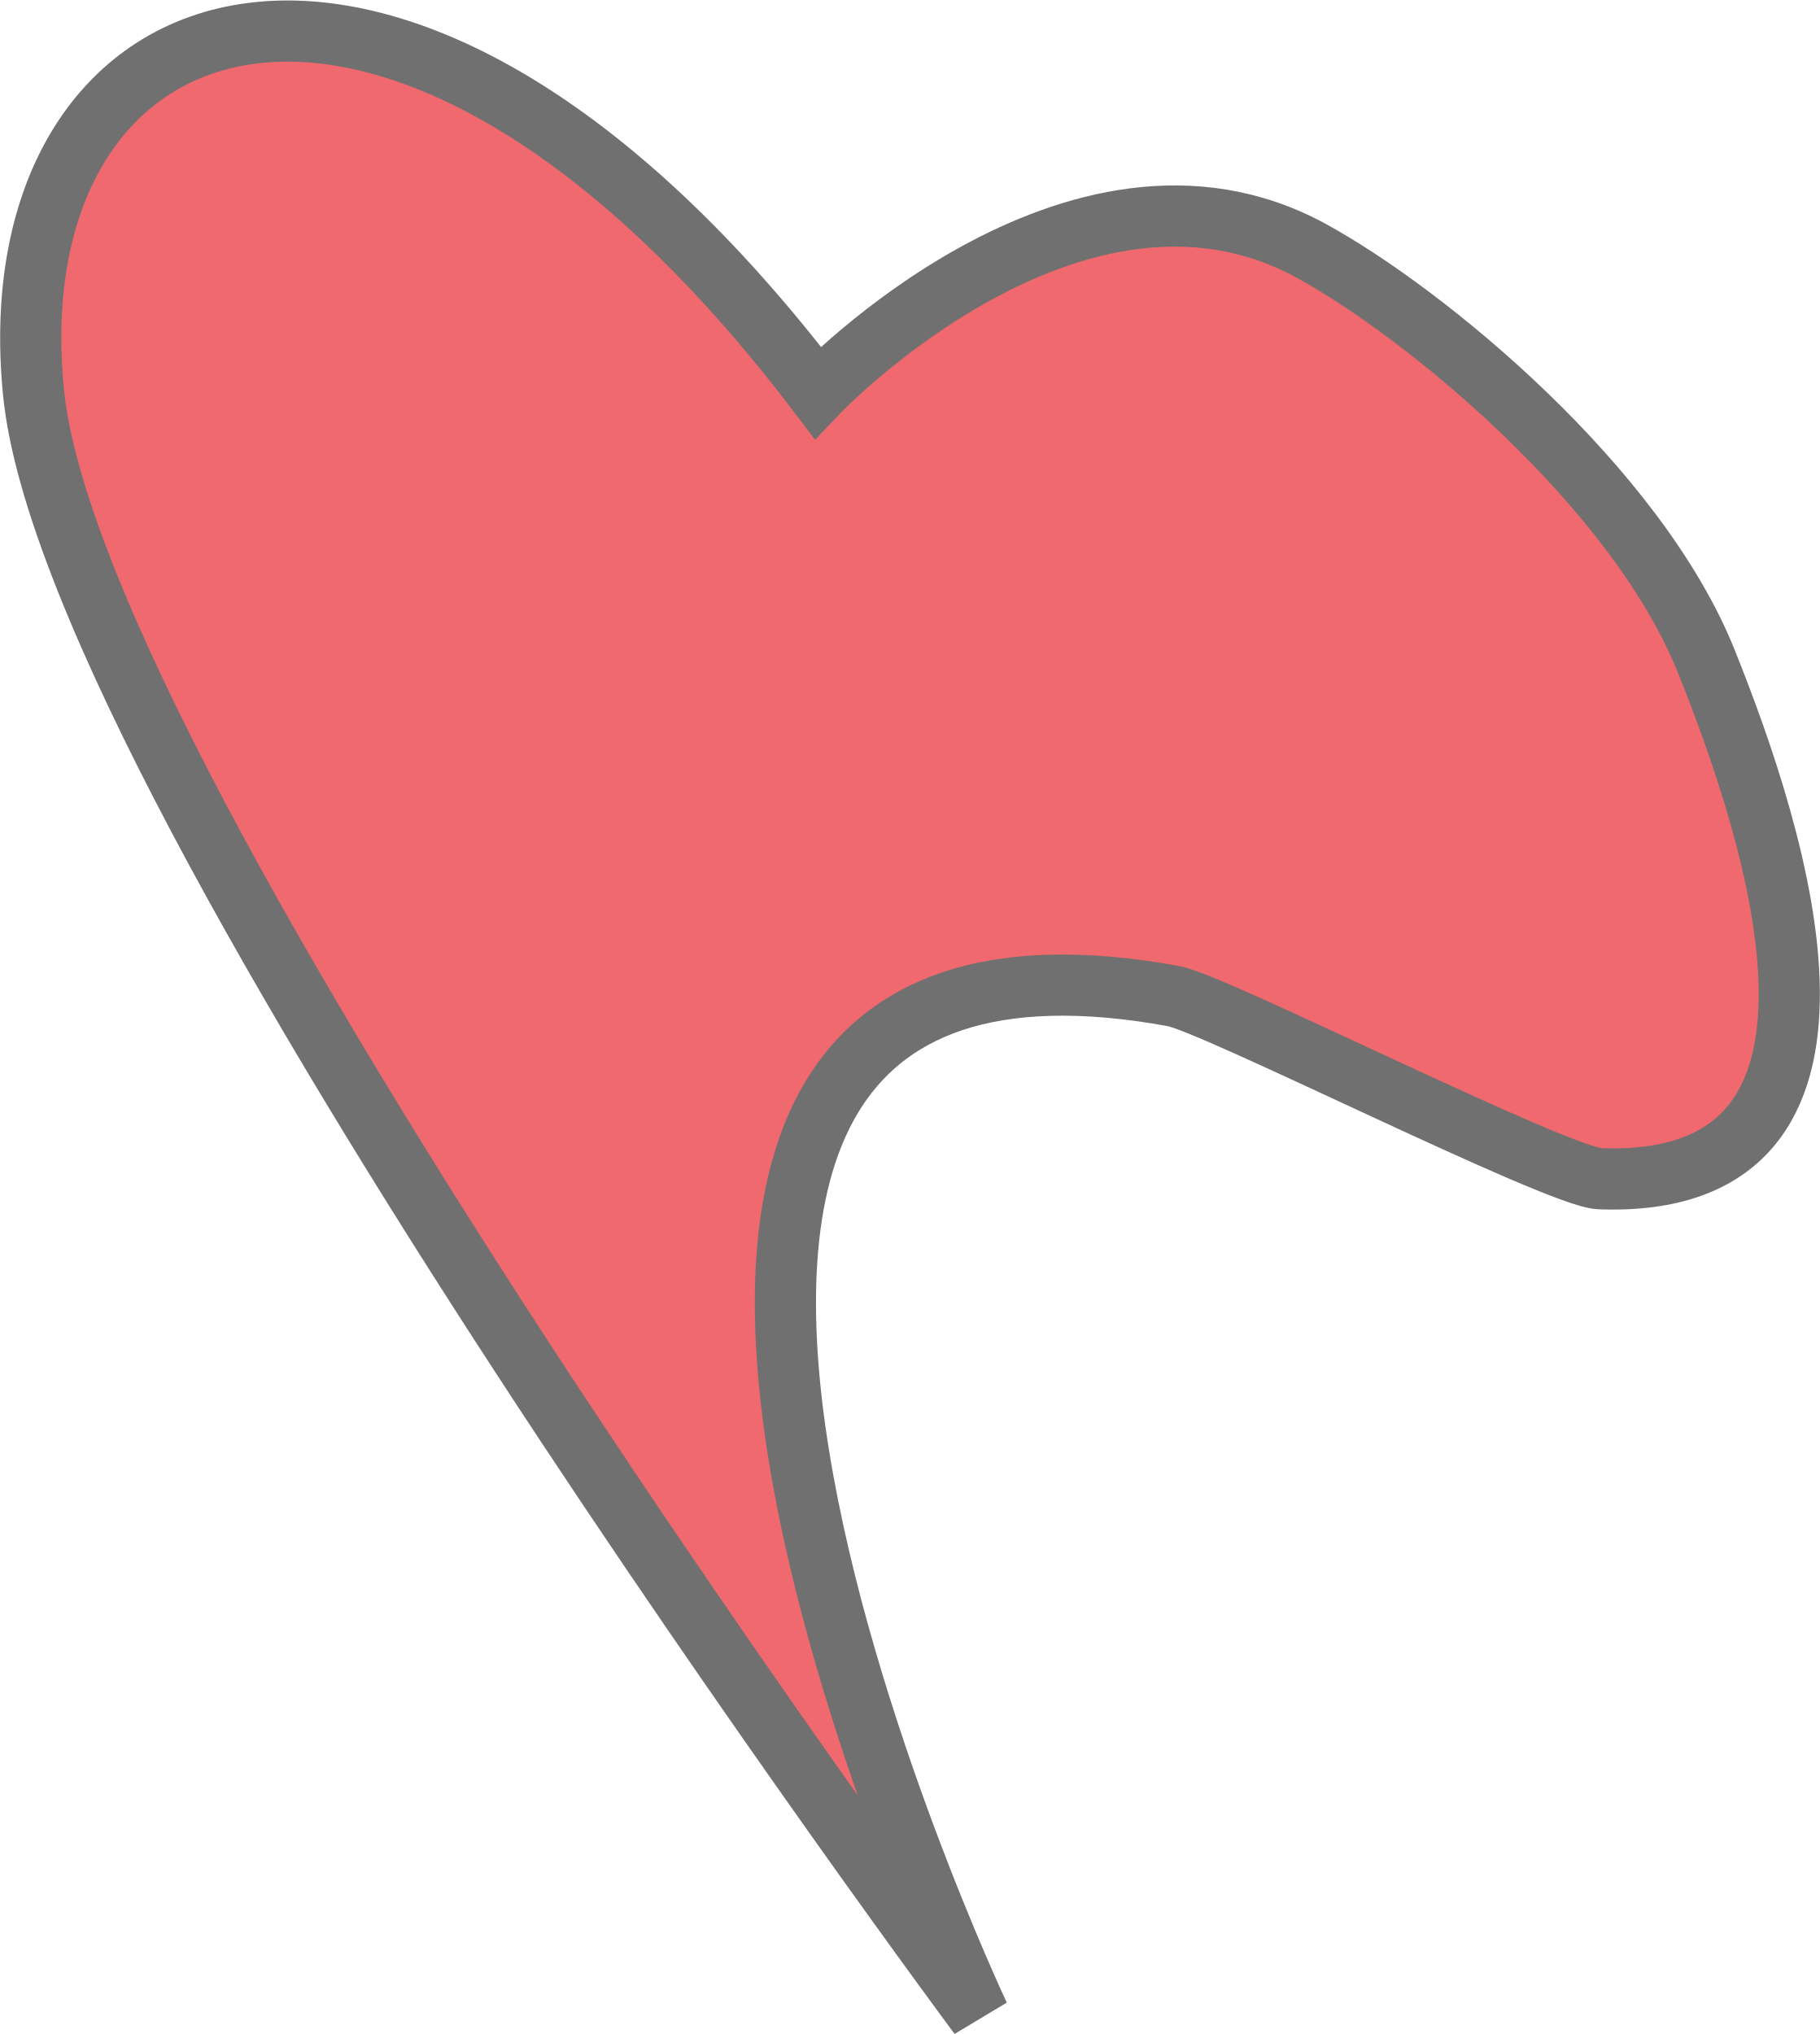
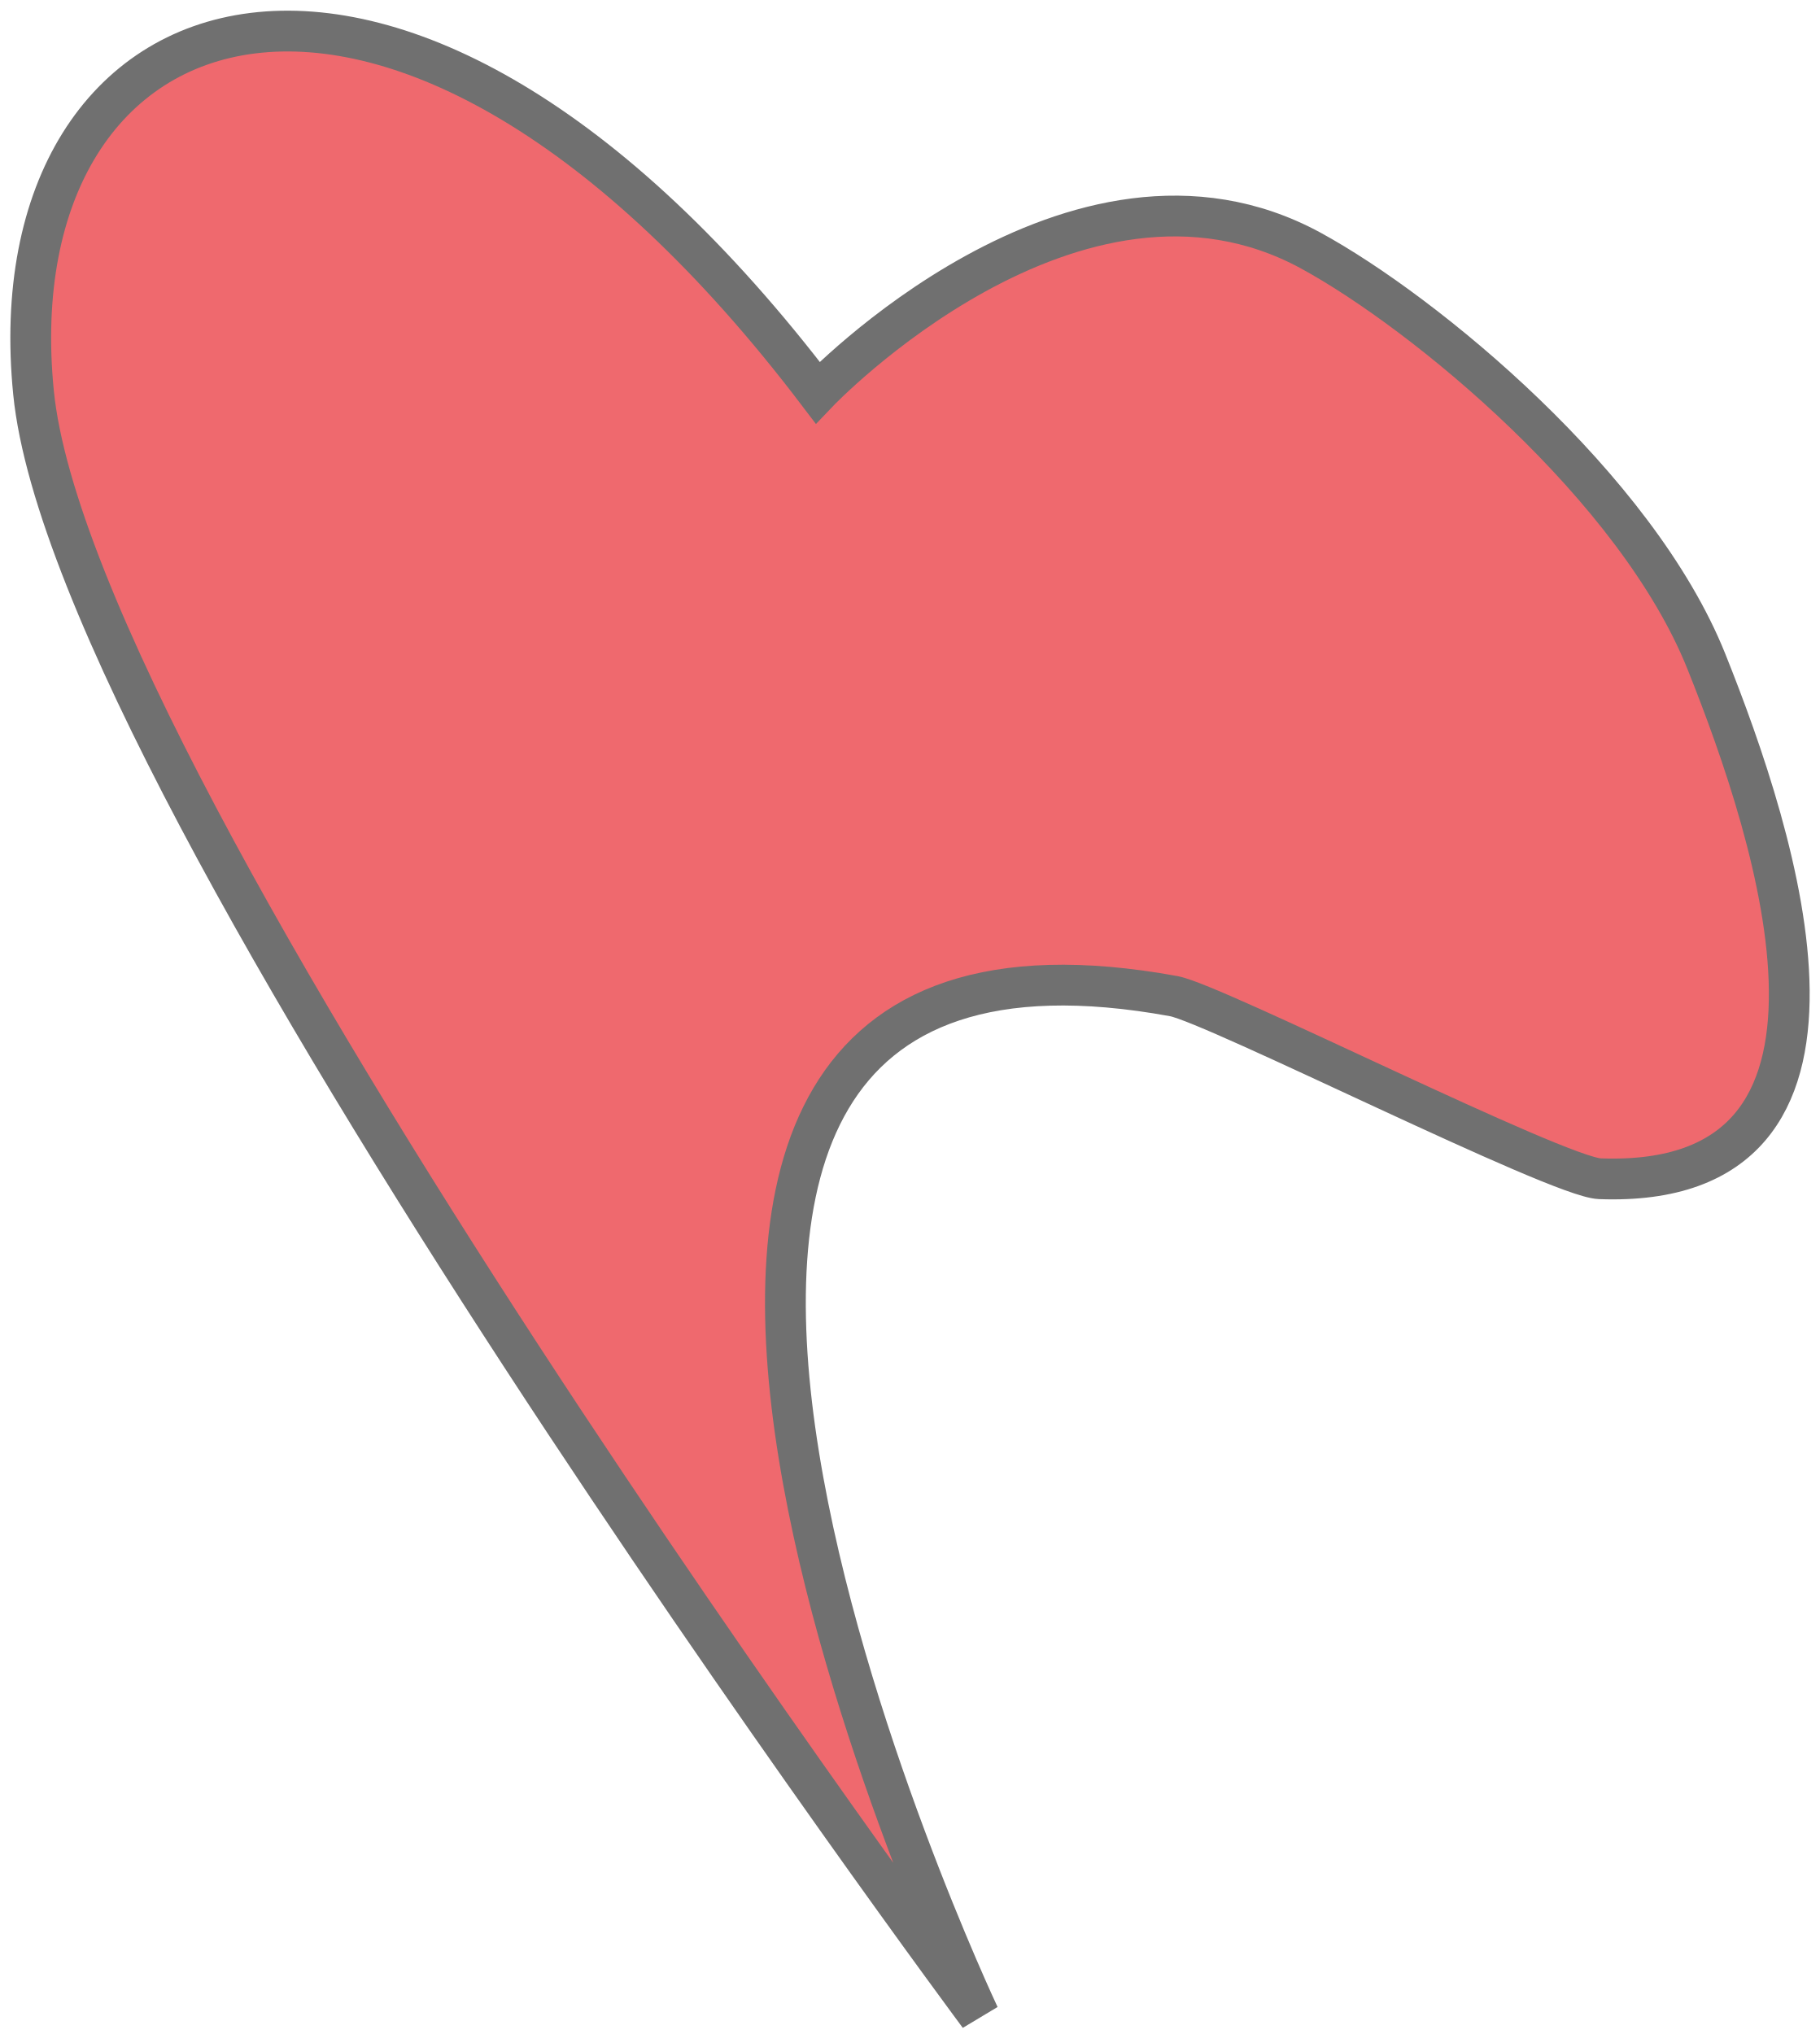
<svg xmlns="http://www.w3.org/2000/svg" width="44.625" height="49.876" viewBox="0 0 44.625 49.876">
-   <path id="Path_43" data-name="Path 43" d="M1668.176,1022.516c-10.3-13.553-20.219-9.951-19.229,0s23.188,39.8,23.188,39.8-13.382-28.322,4.773-25c1,.183,9.416,4.44,10.447,4.477,7.162.266,4.355-8.337,2.612-12.686-1.714-4.28-6.9-8.547-9.7-10.074C1674.483,1015.888,1668.176,1022.516,1668.176,1022.516Z" transform="translate(-1648.125 -1012.889)" fill="#ef696e" stroke="#707070" stroke-width="1.5" />
+   <path id="Path_43" data-name="Path 43" d="M1668.176,1022.516c-10.3-13.553-20.219-9.951-19.229,0s23.188,39.8,23.188,39.8-13.382-28.322,4.773-25c1,.183,9.416,4.44,10.447,4.477,7.162.266,4.355-8.337,2.612-12.686-1.714-4.28-6.9-8.547-9.7-10.074C1674.483,1015.888,1668.176,1022.516,1668.176,1022.516Z" transform="translate(-1648.125 -1012.889)" fill="#ef696e" stroke="#707070" strokeWidth="1.5" />
</svg>
